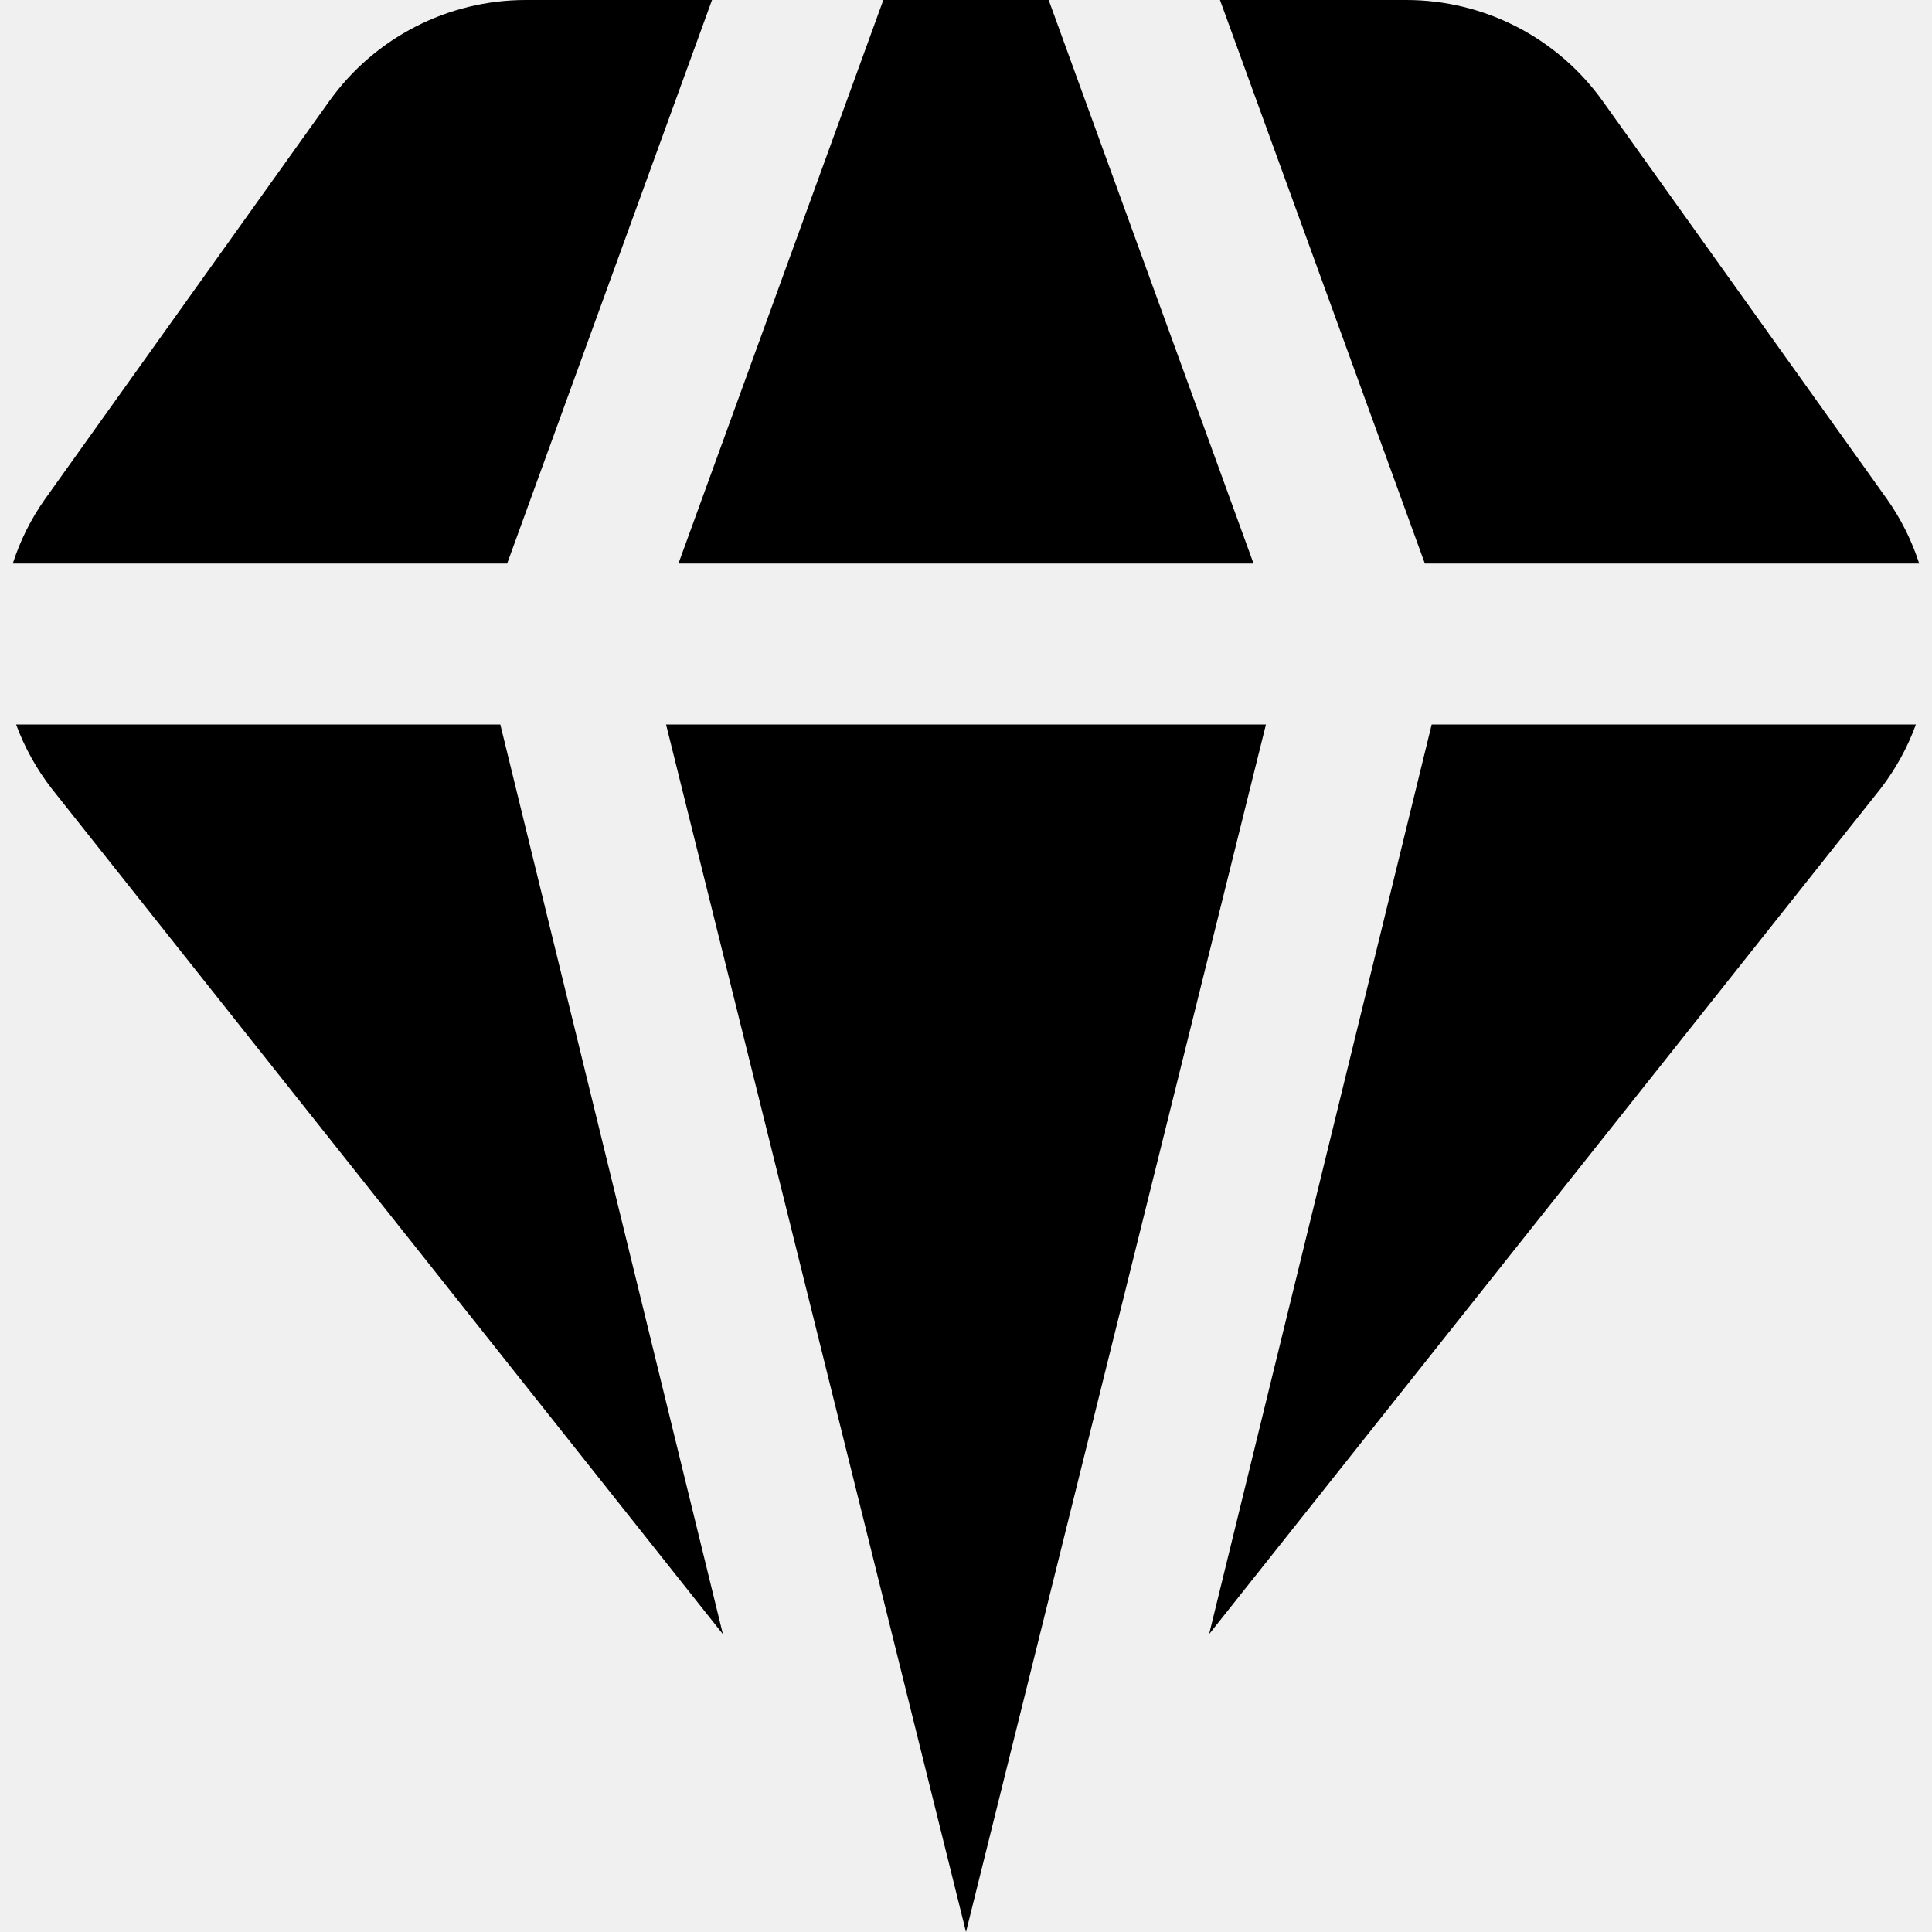
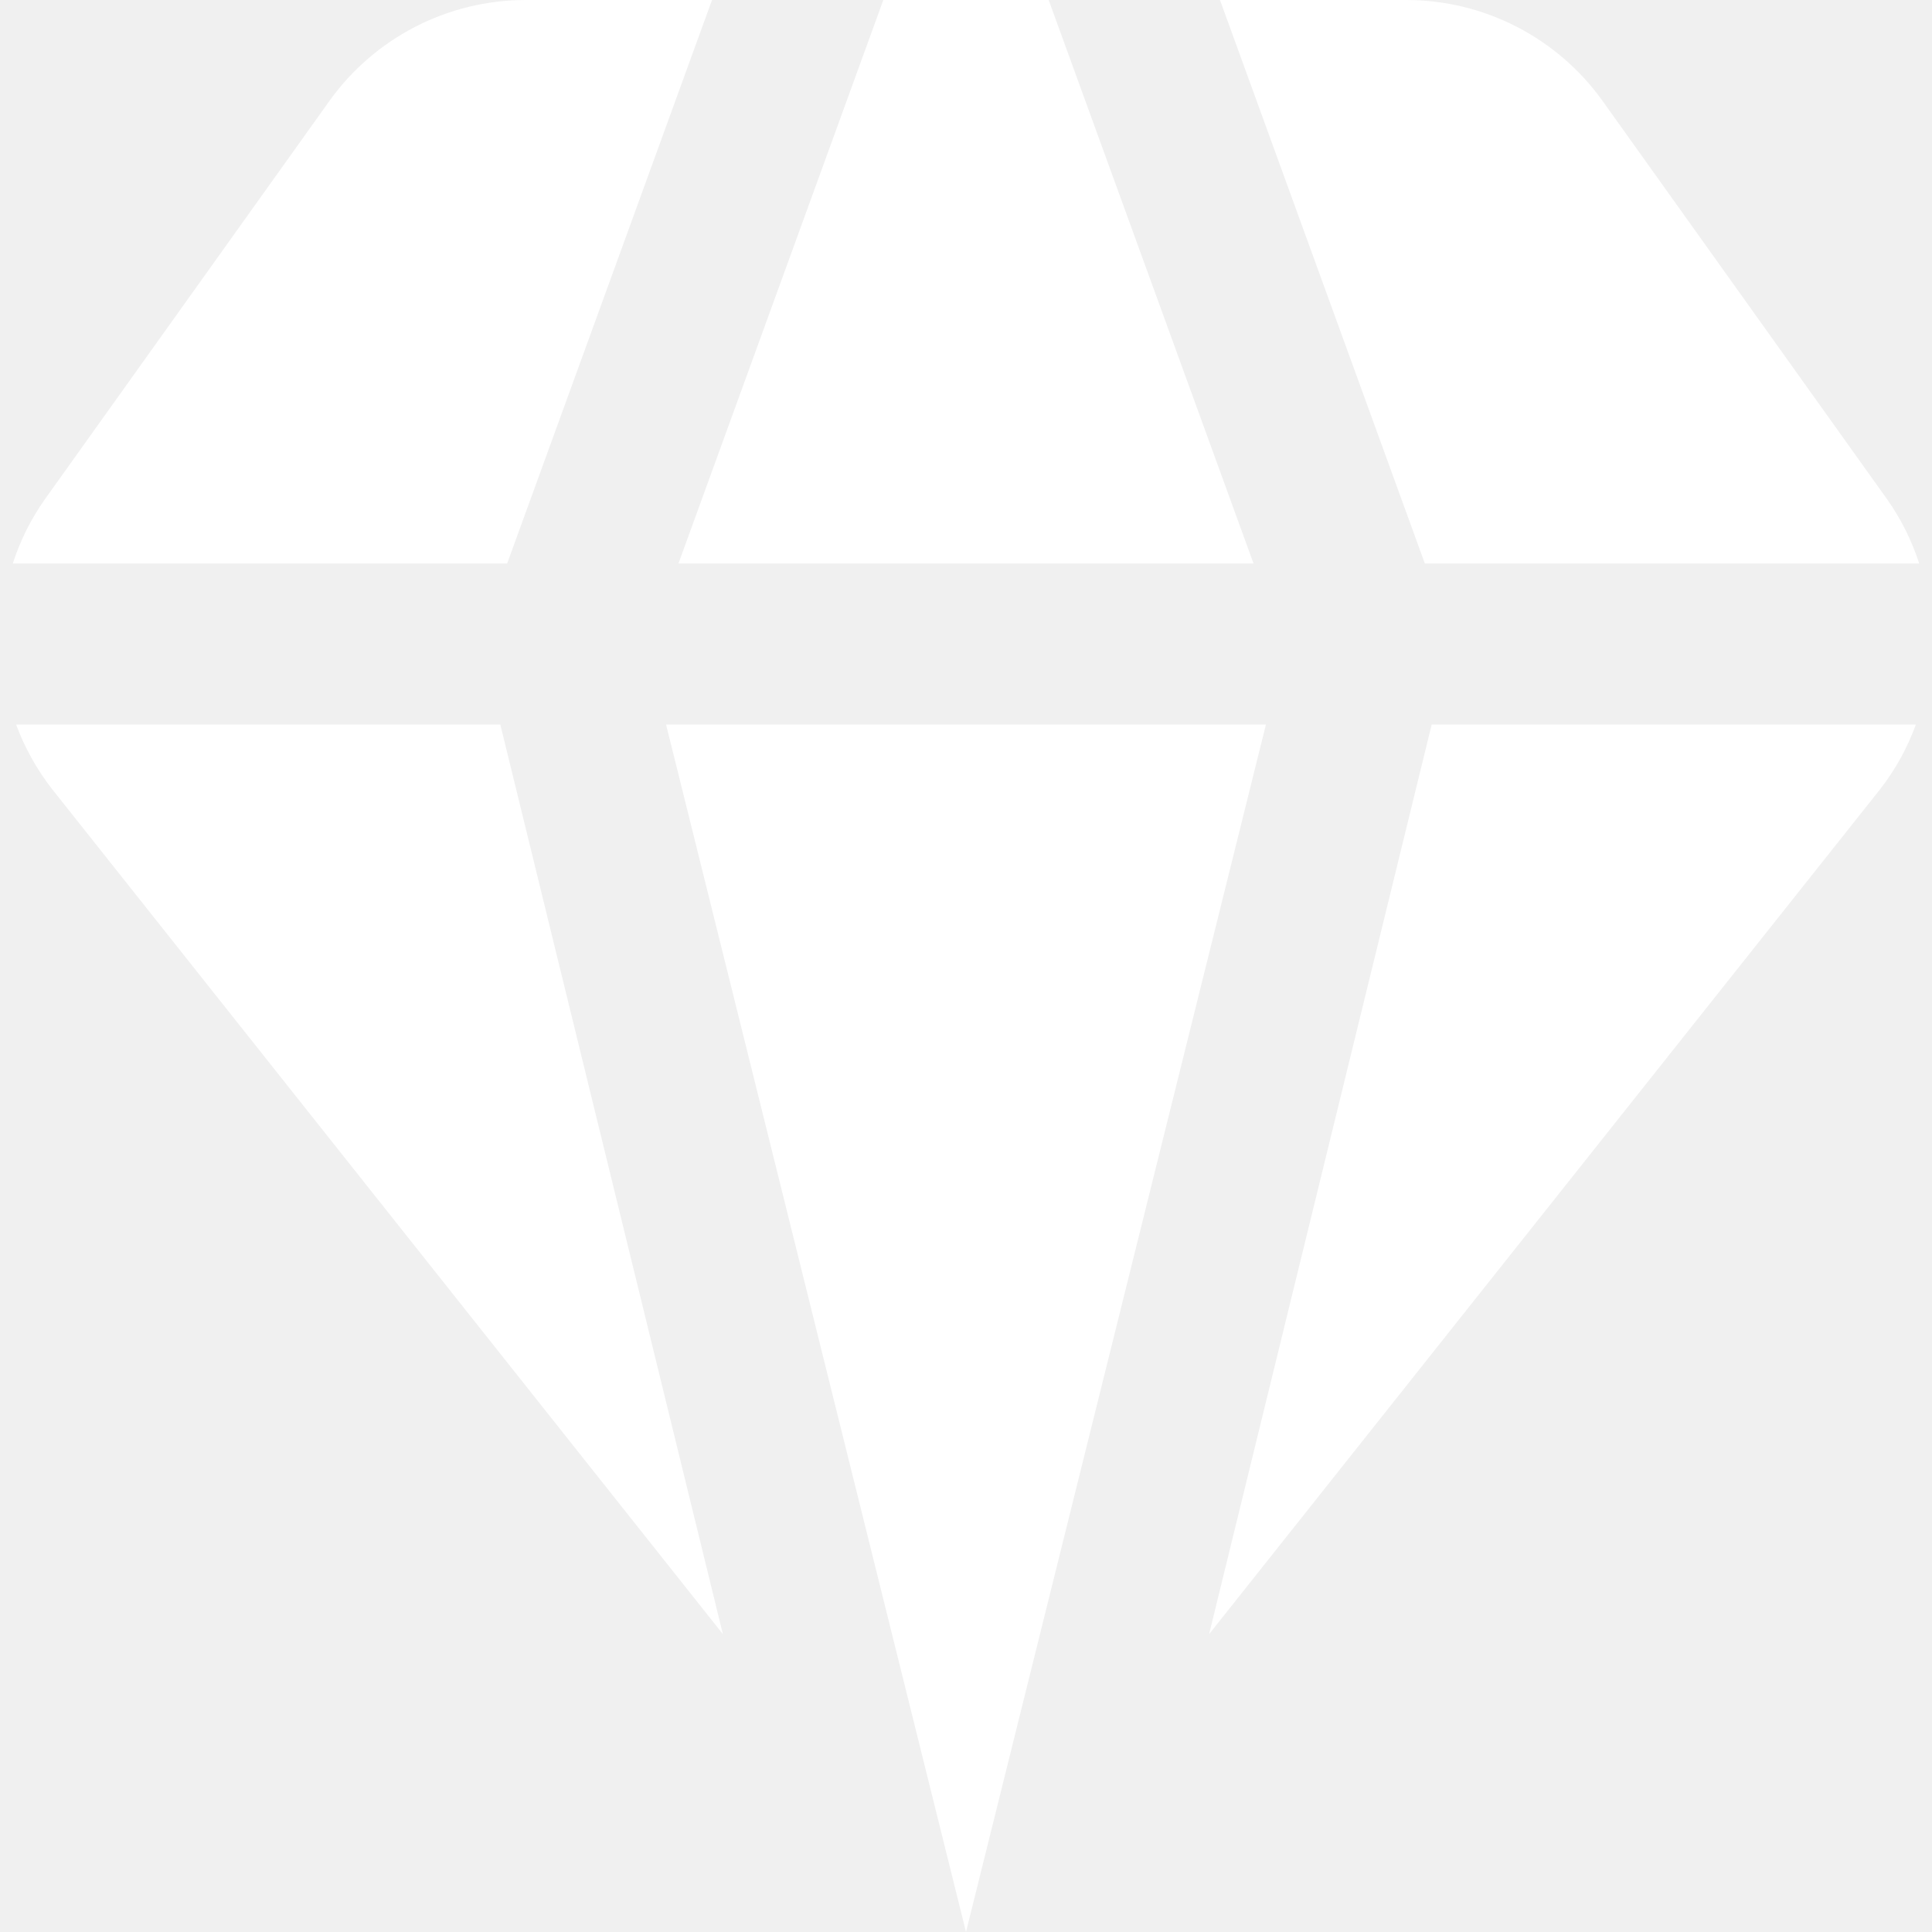
<svg xmlns="http://www.w3.org/2000/svg" id="Layer_1" height="512" viewBox="0 0 24 24" width="512" data-name="Layer 1">
-   <path d="m15.726 9-3.726 15-3.726-15zm-4.753-9-2.545 7h7.144l-2.545-7zm6.727 7h6.141a2.974 2.974 0 0 0 -.4-.8l-3.531-4.943a3 3 0 0 0 -2.441-1.257h-2.314zm.085 2-2.765 11.3 8.339-10.5a2.962 2.962 0 0 0 .441-.8zm-11.57 0h-6.015a2.994 2.994 0 0 0 .445.8l8.335 10.5zm.085-2 2.545-7h-2.314a3 3 0 0 0 -2.441 1.257l-3.531 4.943a2.946 2.946 0 0 0 -.4.8z" />
+   <path fill="#fff" d="m15.726 9-3.726 15-3.726-15zm-4.753-9-2.545 7h7.144l-2.545-7zm6.727 7h6.141a2.974 2.974 0 0 0 -.4-.8l-3.531-4.943a3 3 0 0 0 -2.441-1.257h-2.314zm.085 2-2.765 11.3 8.339-10.5a2.962 2.962 0 0 0 .441-.8zm-11.57 0h-6.015a2.994 2.994 0 0 0 .445.8l8.335 10.5zm.085-2 2.545-7h-2.314a3 3 0 0 0 -2.441 1.257l-3.531 4.943a2.946 2.946 0 0 0 -.4.8z" />
</svg>
